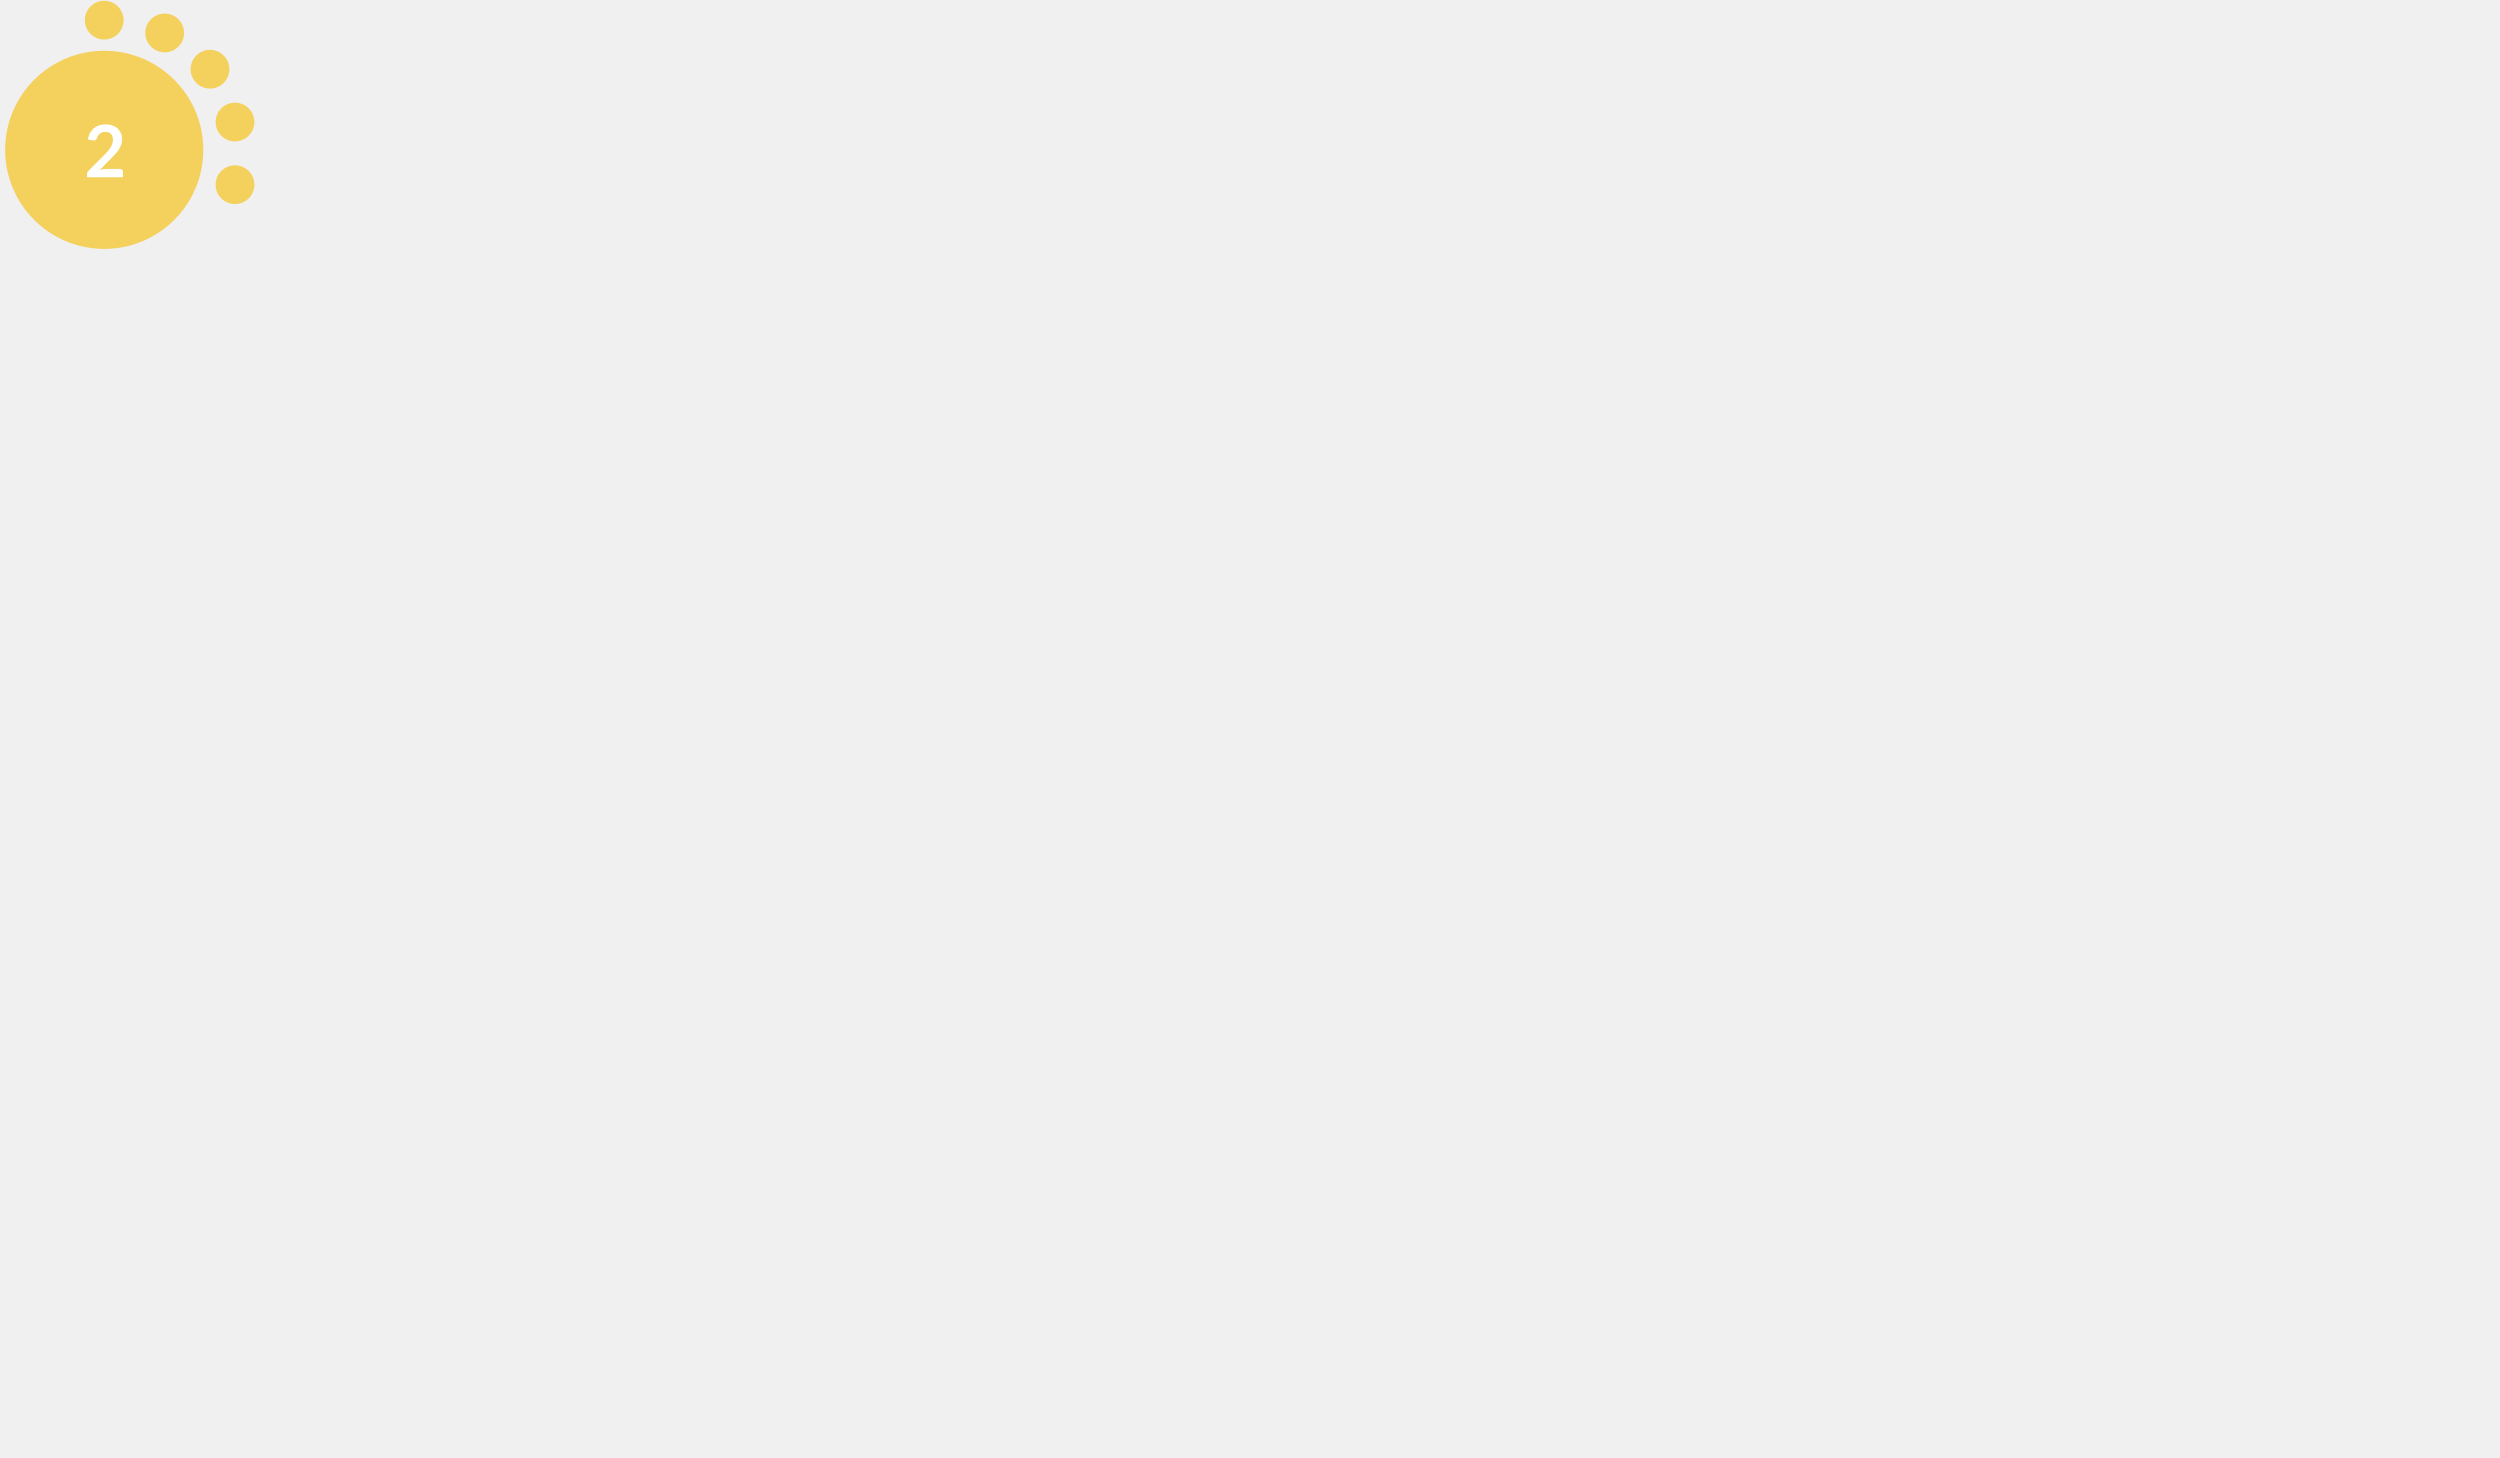
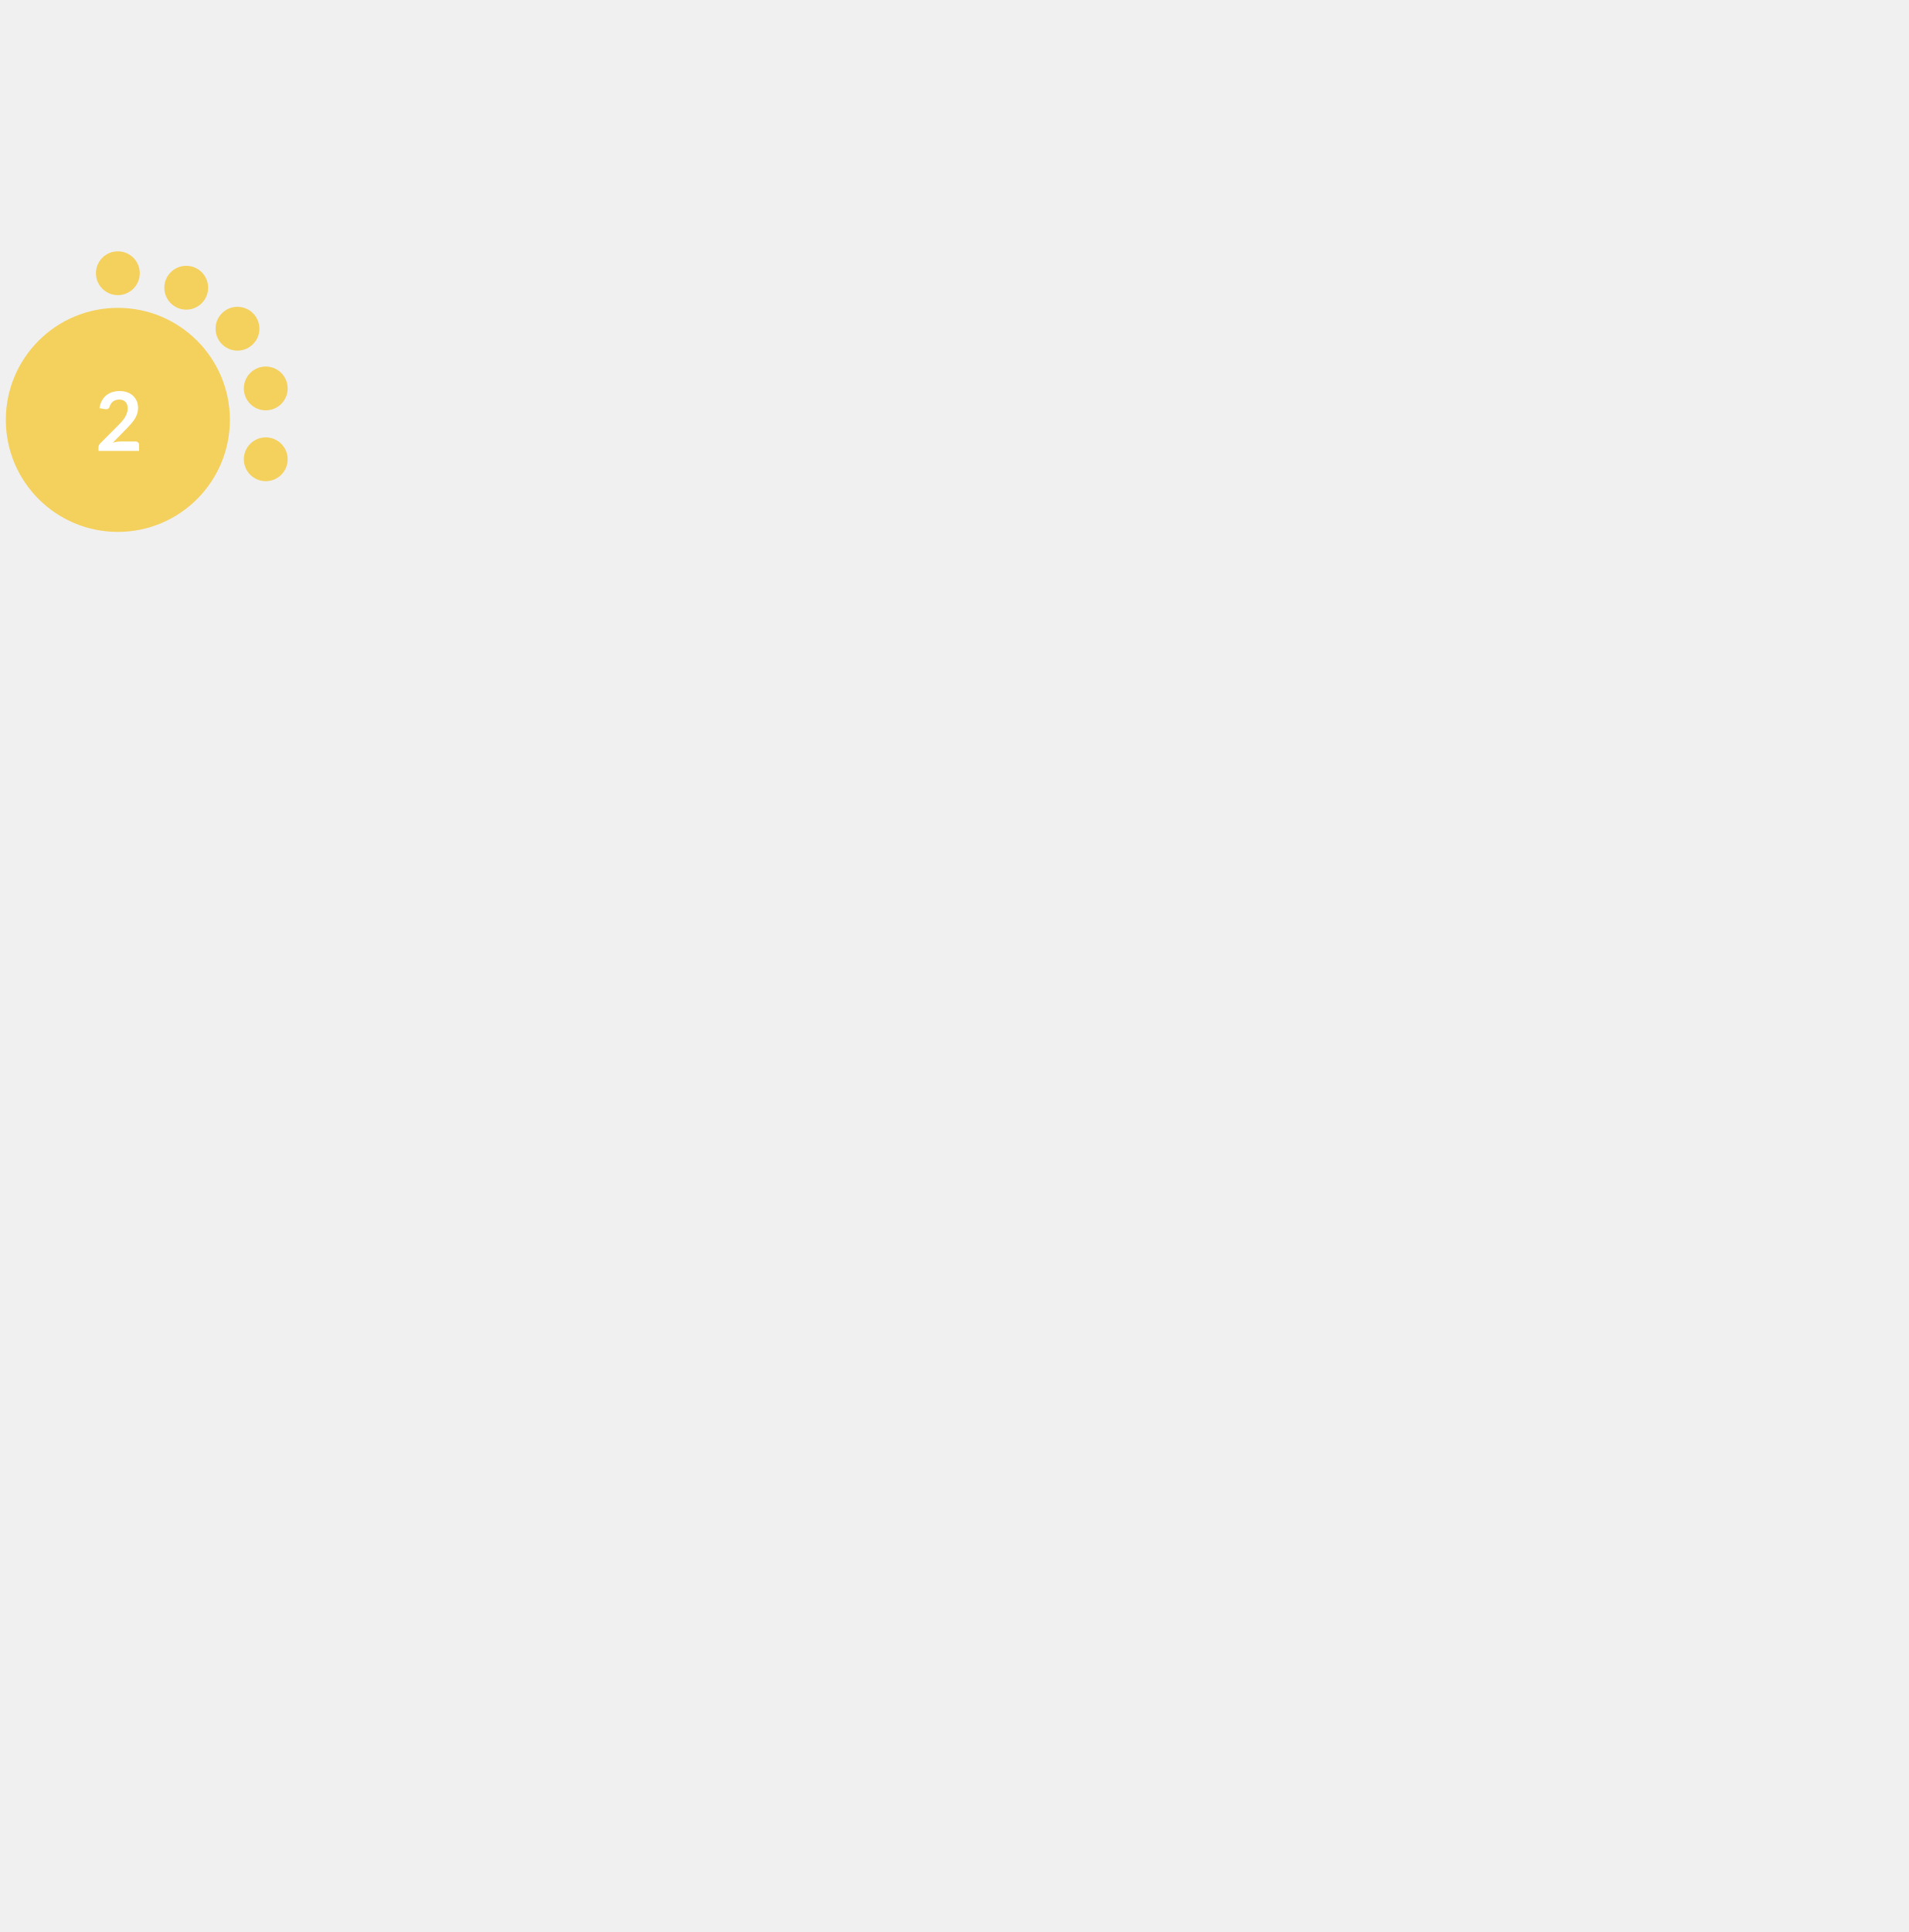
- <svg xmlns="http://www.w3.org/2000/svg" version="1.1" id="Layer_1" x="0px" y="0px" viewBox="0 0 1600 932.5" style="enable-background:new 0 0 0 0;" xml:space="preserve">
+ <svg xmlns="http://www.w3.org/2000/svg" version="1.1" id="Layer_1" x="0px" y="0px" width="360" height="364.5" viewBox="0 0 1080 810" style="enable-background:new 0 0 0 0;" xml:space="preserve">
  <style type="text/css">			.red{fill:#EE5A58;}		    .orange {fill:#F1A72E;}		    .green{fill:#AED17C;}			.yellow{fill:#F4D05D;}			.st2{fill:#FFFFFF;}			.st3{font-family:Lato-Bold, Lato;font-weight:700;}			.st4{font-size:46.339px;}		</style>
  <circle class="yellow" cx="66.7" cy="95.9" r="63.4" />
  <circle class="yellow" cx="66.7" cy="12.9" r="12.4" />
  <circle class="yellow" cx="105.4" cy="21.1" r="12.4" />
  <circle class="yellow" cx="134.4" cy="44.3" r="12.4" />
  <circle class="yellow" cx="150.4" cy="78.1" r="12.4" />
  <circle class="yellow" cx="150.4" cy="118.2" r="12.4" />
  <text transform="matrix(1 0 0 1 53.9507 113.4561)" class="st2 st3 st4">2</text>
</svg>
